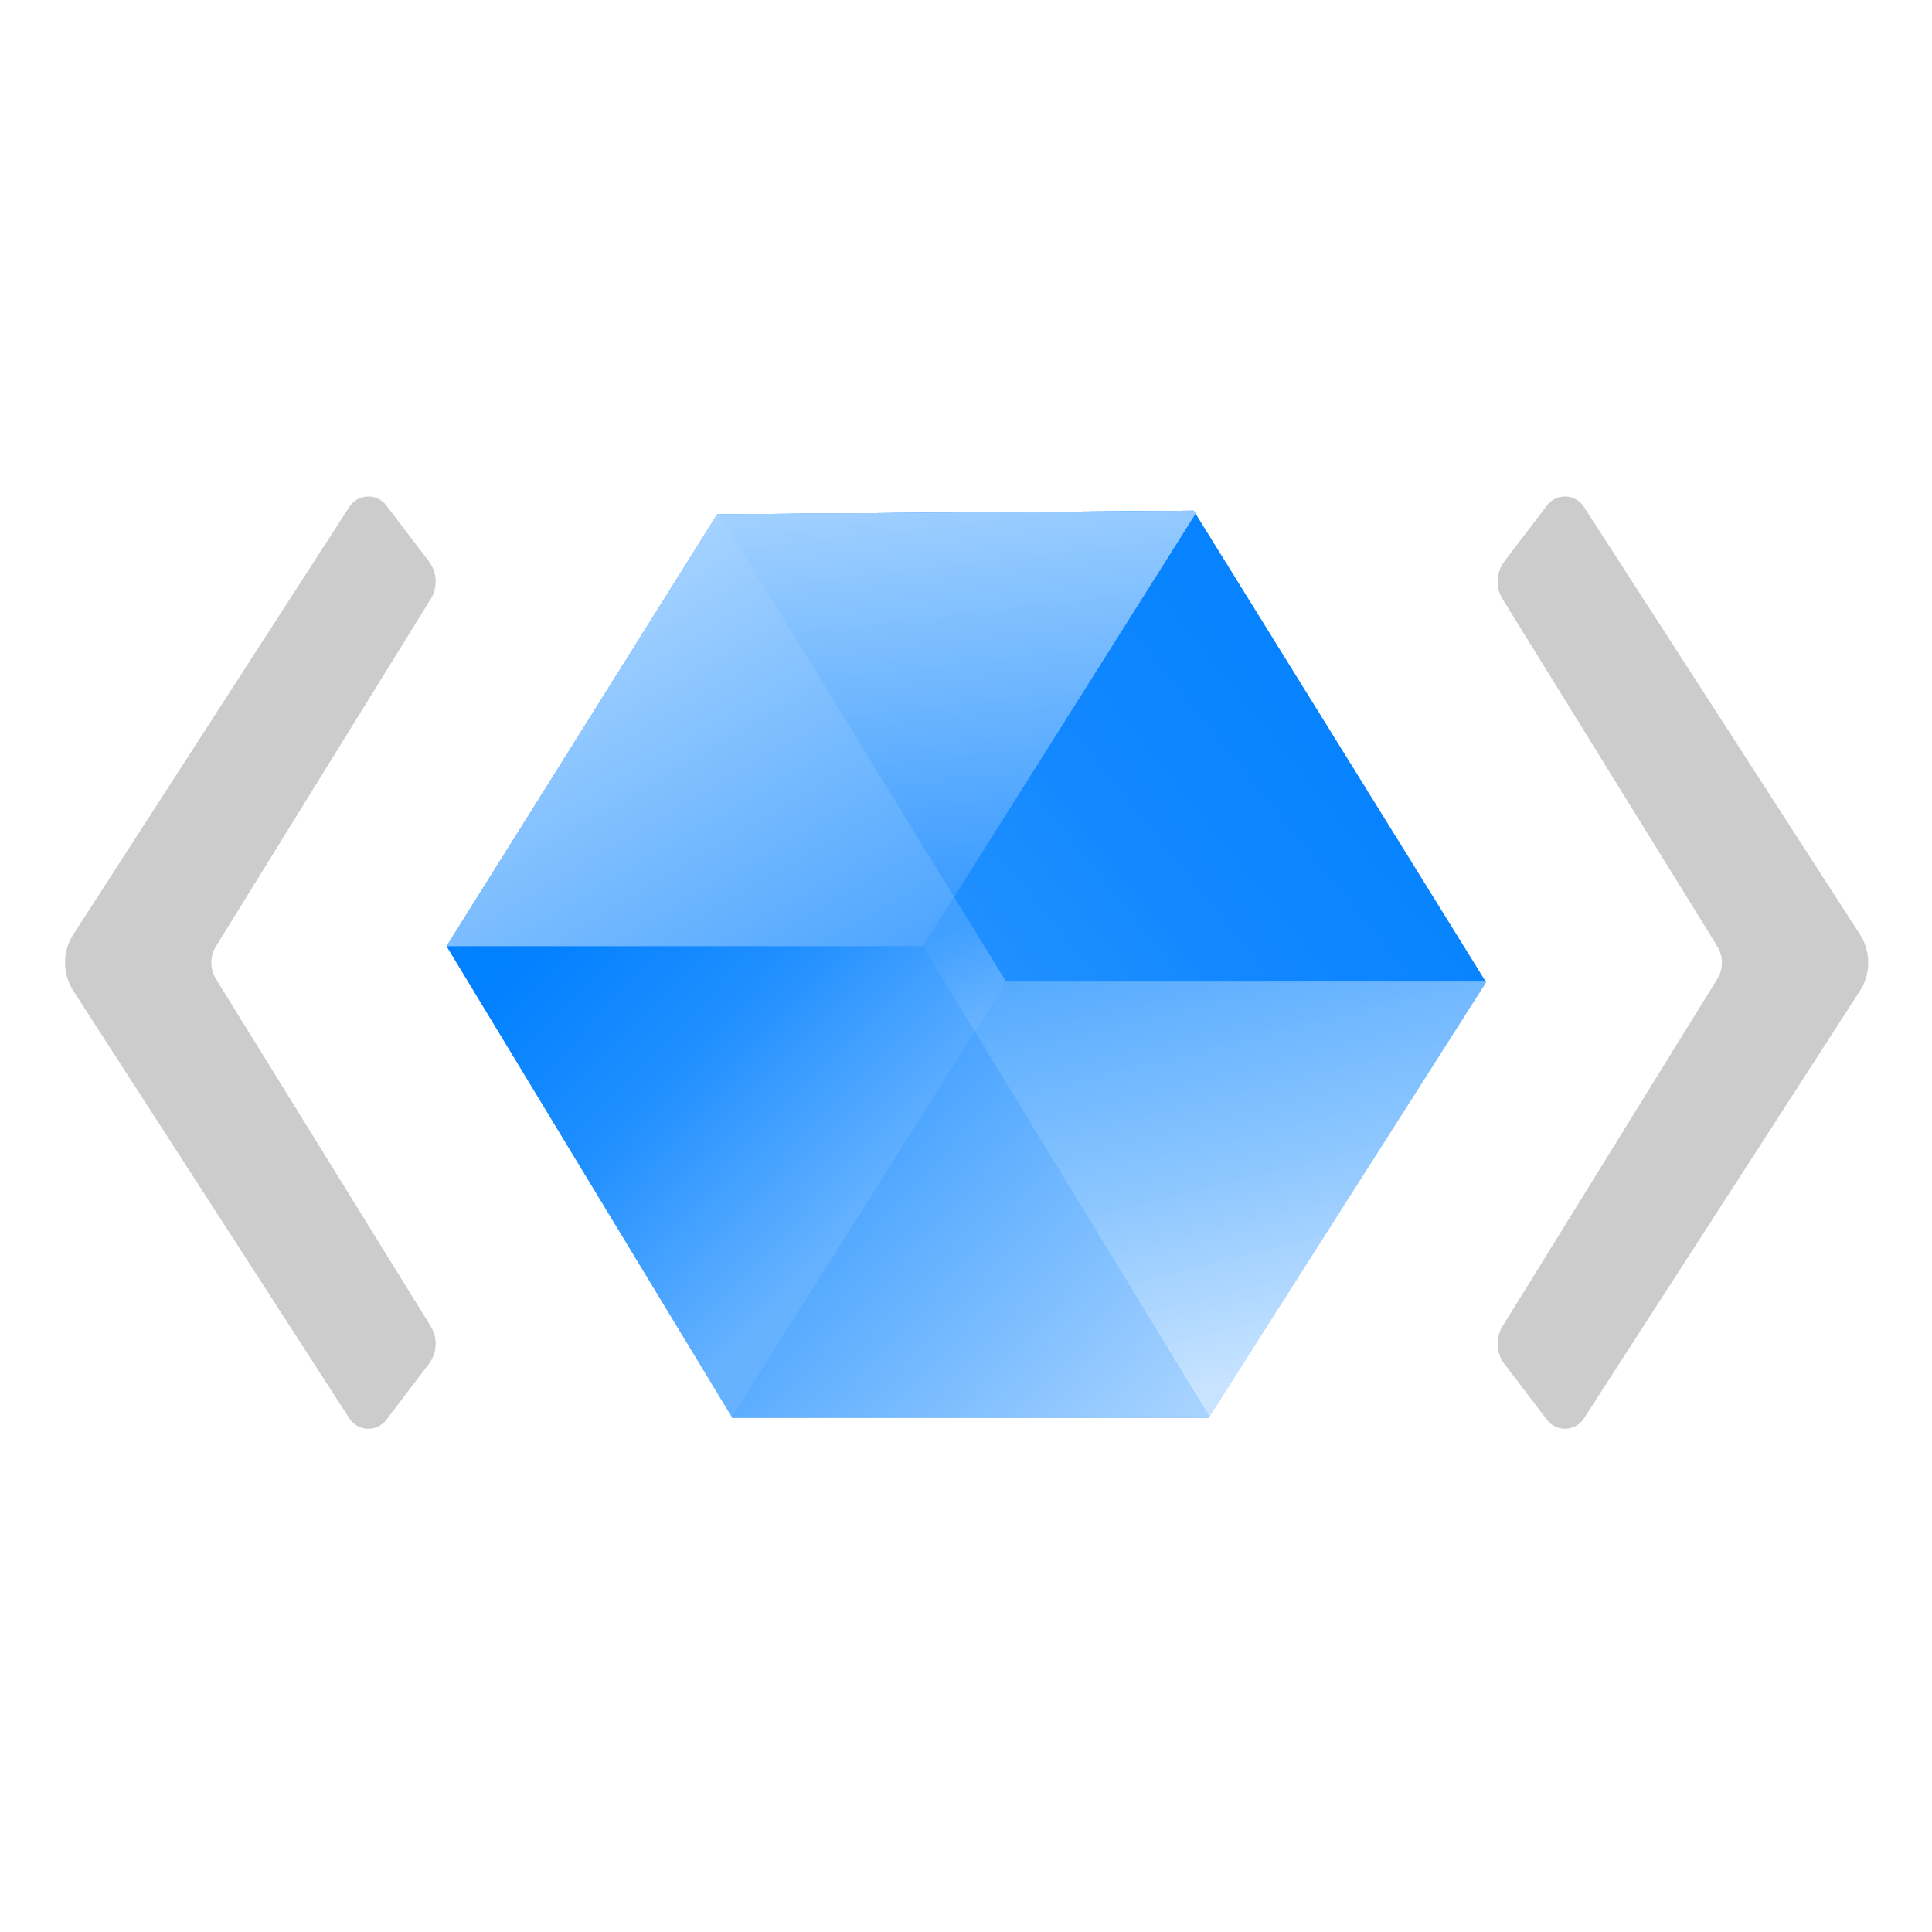
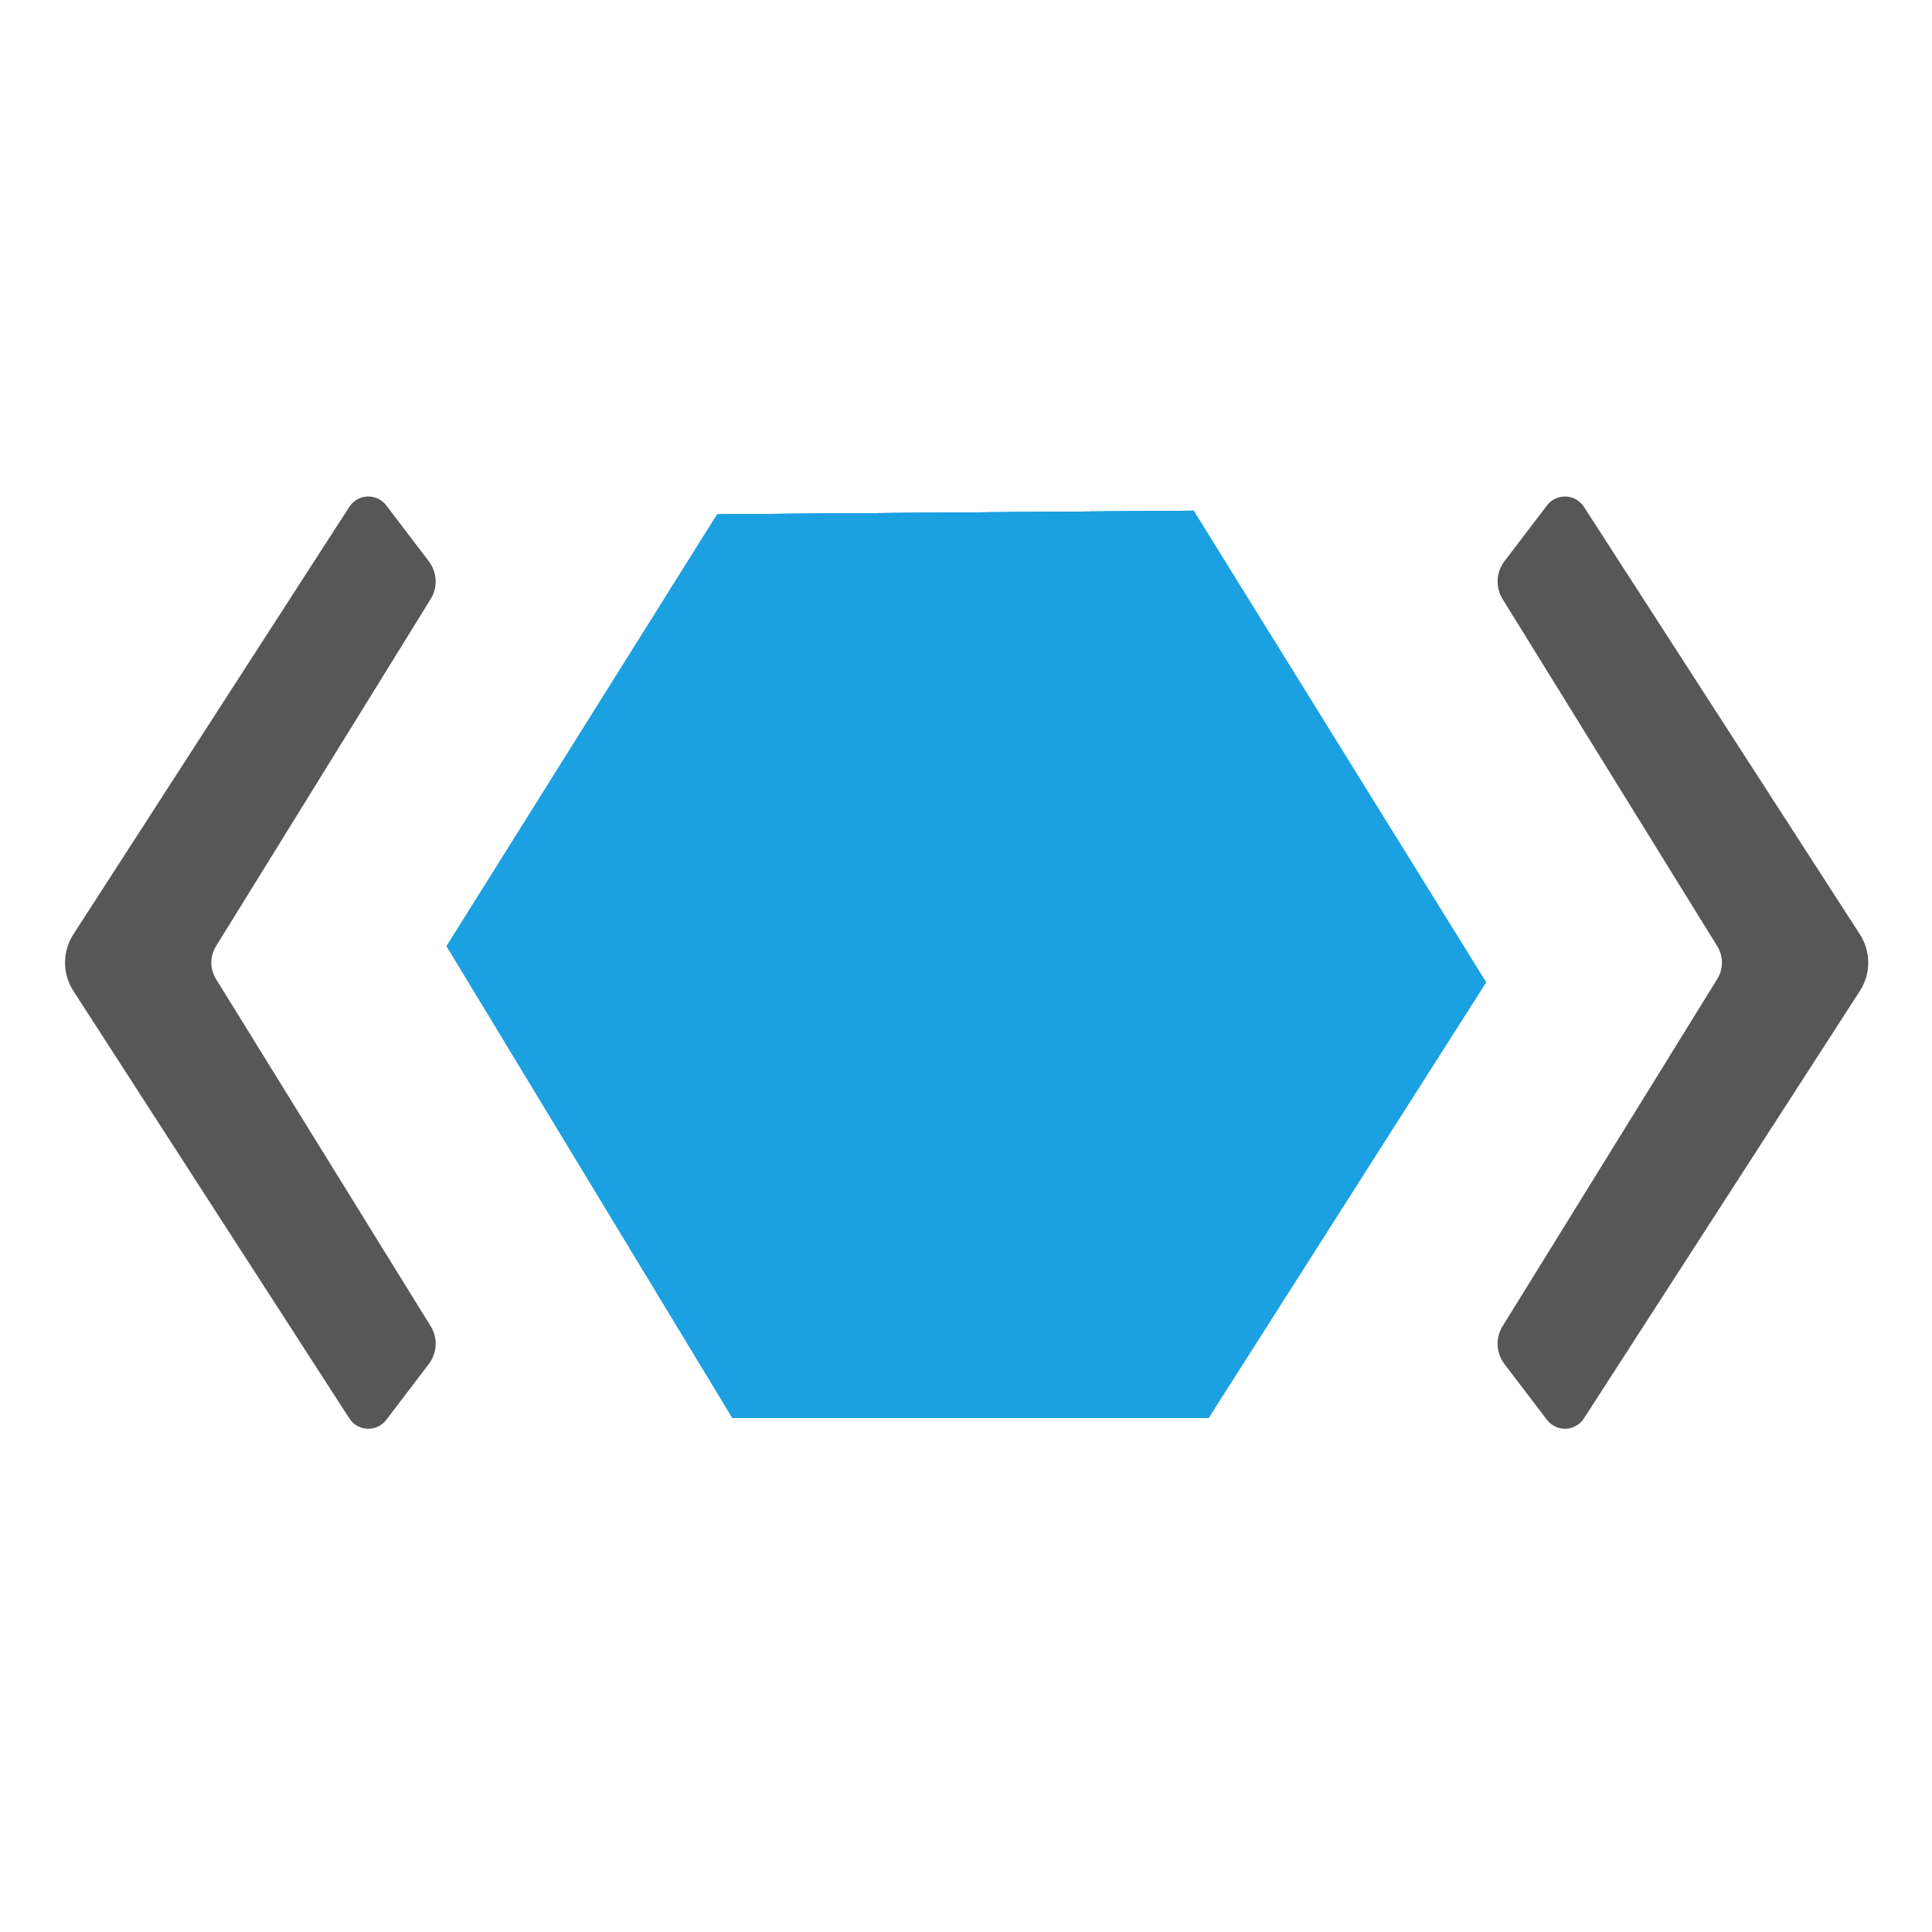
<svg xmlns="http://www.w3.org/2000/svg" xmlns:xlink="http://www.w3.org/1999/xlink" id="Layer_1" data-name="Layer 1" width="16" height="16" viewBox="0 0 300 300">
  <defs>
    <linearGradient id="linear-gradient" x1="167.408" y1="190.16" x2="140.741" y2="128.028" gradientUnits="userSpaceOnUse">
-       <stop offset="0.108" stop-color="#B0D7FF" />
-       <stop offset="0.739" stop-color="#409FFF" />
+       <stop offset="0.108" stop-color="#1BA1E2" />
+       <stop offset="0.739" stop-color="#1BA1E2" />
    </linearGradient>
    <linearGradient id="linear-gradient-2" x1="209.919" y1="85.04" x2="139.814" y2="141.399" gradientUnits="userSpaceOnUse">
-       <stop offset="0.227" stop-color="#0783FF" />
-       <stop offset="0.61" stop-color="#1288FF" />
-       <stop offset="1" stop-color="#2391FF" />
+       <stop offset="0.227" stop-color="#1BA1E2" />
+       <stop offset="0.61" stop-color="#1BA1E2" />
+       <stop offset="1" stop-color="#1BA1E2" />
    </linearGradient>
    <linearGradient id="linear-gradient-3" x1="179.884" y1="217.374" x2="162.014" y2="145.07" gradientUnits="userSpaceOnUse">
-       <stop offset="0" stop-color="#C7E3FF" />
-       <stop offset="0.425" stop-color="#8CC6FF" />
-       <stop offset="1" stop-color="#4DA6FF" />
+       <stop offset="0" stop-color="#1BA1E2" />
+       <stop offset="0.425" stop-color="#1BA1E2" />
+       <stop offset="1" stop-color="#1BA1E2" />
    </linearGradient>
    <linearGradient id="linear-gradient-4" x1="74.06" y1="130.325" x2="134.268" y2="189.158" gradientUnits="userSpaceOnUse">
-       <stop offset="0.21" stop-color="#0180FF" />
-       <stop offset="0.563" stop-color="#208FFF" />
-       <stop offset="1" stop-color="#66B2FF" />
+       <stop offset="0.21" stop-color="#1BA1E2" />
+       <stop offset="0.563" stop-color="#1BA1E2" />
+       <stop offset="1" stop-color="#1BA1E2" />
    </linearGradient>
    <linearGradient id="linear-gradient-5" x1="190.379" y1="242.736" x2="98.223" y2="158.958" xlink:href="#linear-gradient" />
    <linearGradient id="linear-gradient-6" x1="108.344" y1="80.895" x2="154.256" y2="158.697" gradientUnits="userSpaceOnUse">
-       <stop offset="0" stop-color="#A6D3FF" />
-       <stop offset="1" stop-color="#3C9CFF" />
+       <stop offset="0" stop-color="#1BA1E2" />
+       <stop offset="1" stop-color="#1BA1E2" />
    </linearGradient>
    <linearGradient id="linear-gradient-7" x1="147.889" y1="72.935" x2="155.311" y2="137.816" xlink:href="#linear-gradient-6" />
  </defs>
  <g>
    <polygon points="69.343 146.915 113.701 220.141 187.69 220.141 230.761 152.528 185.351 79.303 111.362 79.86 69.343 146.915" fill="url(#linear-gradient)" />
    <polygon points="156.229 152.453 230.714 152.453 185.351 79.303 111.717 79.857 156.229 152.453" fill="url(#linear-gradient-2)" />
    <polygon points="113.638 220.036 113.701 220.141 187.69 220.141 230.761 152.528 230.714 152.453 156.229 152.453 113.638 220.036" fill="url(#linear-gradient-3)" />
    <polygon points="187.69 220.141 187.779 220 143.31 146.915 69.343 146.915 113.701 220.141 187.69 220.141" fill="url(#linear-gradient-4)" />
    <polygon points="151.371 160.163 113.638 220.036 113.701 220.141 187.69 220.141 187.779 220 151.371 160.163" fill="url(#linear-gradient-5)" />
    <polygon points="185.633 79.758 185.351 79.303 111.363 79.86 69.343 146.915 143.31 146.915 185.633 79.758" fill="url(#linear-gradient-6)" />
    <polygon points="148.137 139.256 185.633 79.758 185.351 79.303 111.717 79.857 148.137 139.256" fill="url(#linear-gradient-7)" />
-     <path d="M33.539,146.933,66.876,93.018a5.173,5.173,0,0,0-.284-5.855l-6.614-8.687a3.502,3.502,0,0,0-5.729.222L11.391,145.09a8.089,8.089,0,0,0,0,8.774l42.859,66.392a3.502,3.502,0,0,0,5.729.222l6.614-8.687a5.173,5.173,0,0,0,.284-5.855L33.539,152.022A4.838,4.838,0,0,1,33.539,146.933Z" fill="#cdcccc" />
-     <path d="M266.657,146.933,233.32,93.018a5.173,5.173,0,0,1,.284-5.855l6.614-8.687a3.502,3.502,0,0,1,5.729.222L288.805,145.09a8.089,8.089,0,0,1,0,8.774L245.946,220.256a3.502,3.502,0,0,1-5.729.222l-6.614-8.687a5.173,5.173,0,0,1-.284-5.855l33.338-53.915A4.838,4.838,0,0,0,266.657,146.933Z" fill="#cdcccc" />
+     <path d="M33.539,146.933,66.876,93.018a5.173,5.173,0,0,0-.284-5.855l-6.614-8.687a3.502,3.502,0,0,0-5.729.222L11.391,145.09a8.089,8.089,0,0,0,0,8.774l42.859,66.392a3.502,3.502,0,0,0,5.729.222l6.614-8.687a5.173,5.173,0,0,0,.284-5.855L33.539,152.022A4.838,4.838,0,0,1,33.539,146.933Z" fill="#575757" />
+     <path d="M266.657,146.933,233.32,93.018a5.173,5.173,0,0,1,.284-5.855l6.614-8.687a3.502,3.502,0,0,1,5.729.222L288.805,145.09a8.089,8.089,0,0,1,0,8.774L245.946,220.256a3.502,3.502,0,0,1-5.729.222l-6.614-8.687a5.173,5.173,0,0,1-.284-5.855l33.338-53.915A4.838,4.838,0,0,0,266.657,146.933Z" fill="#575757" />
  </g>
</svg>
